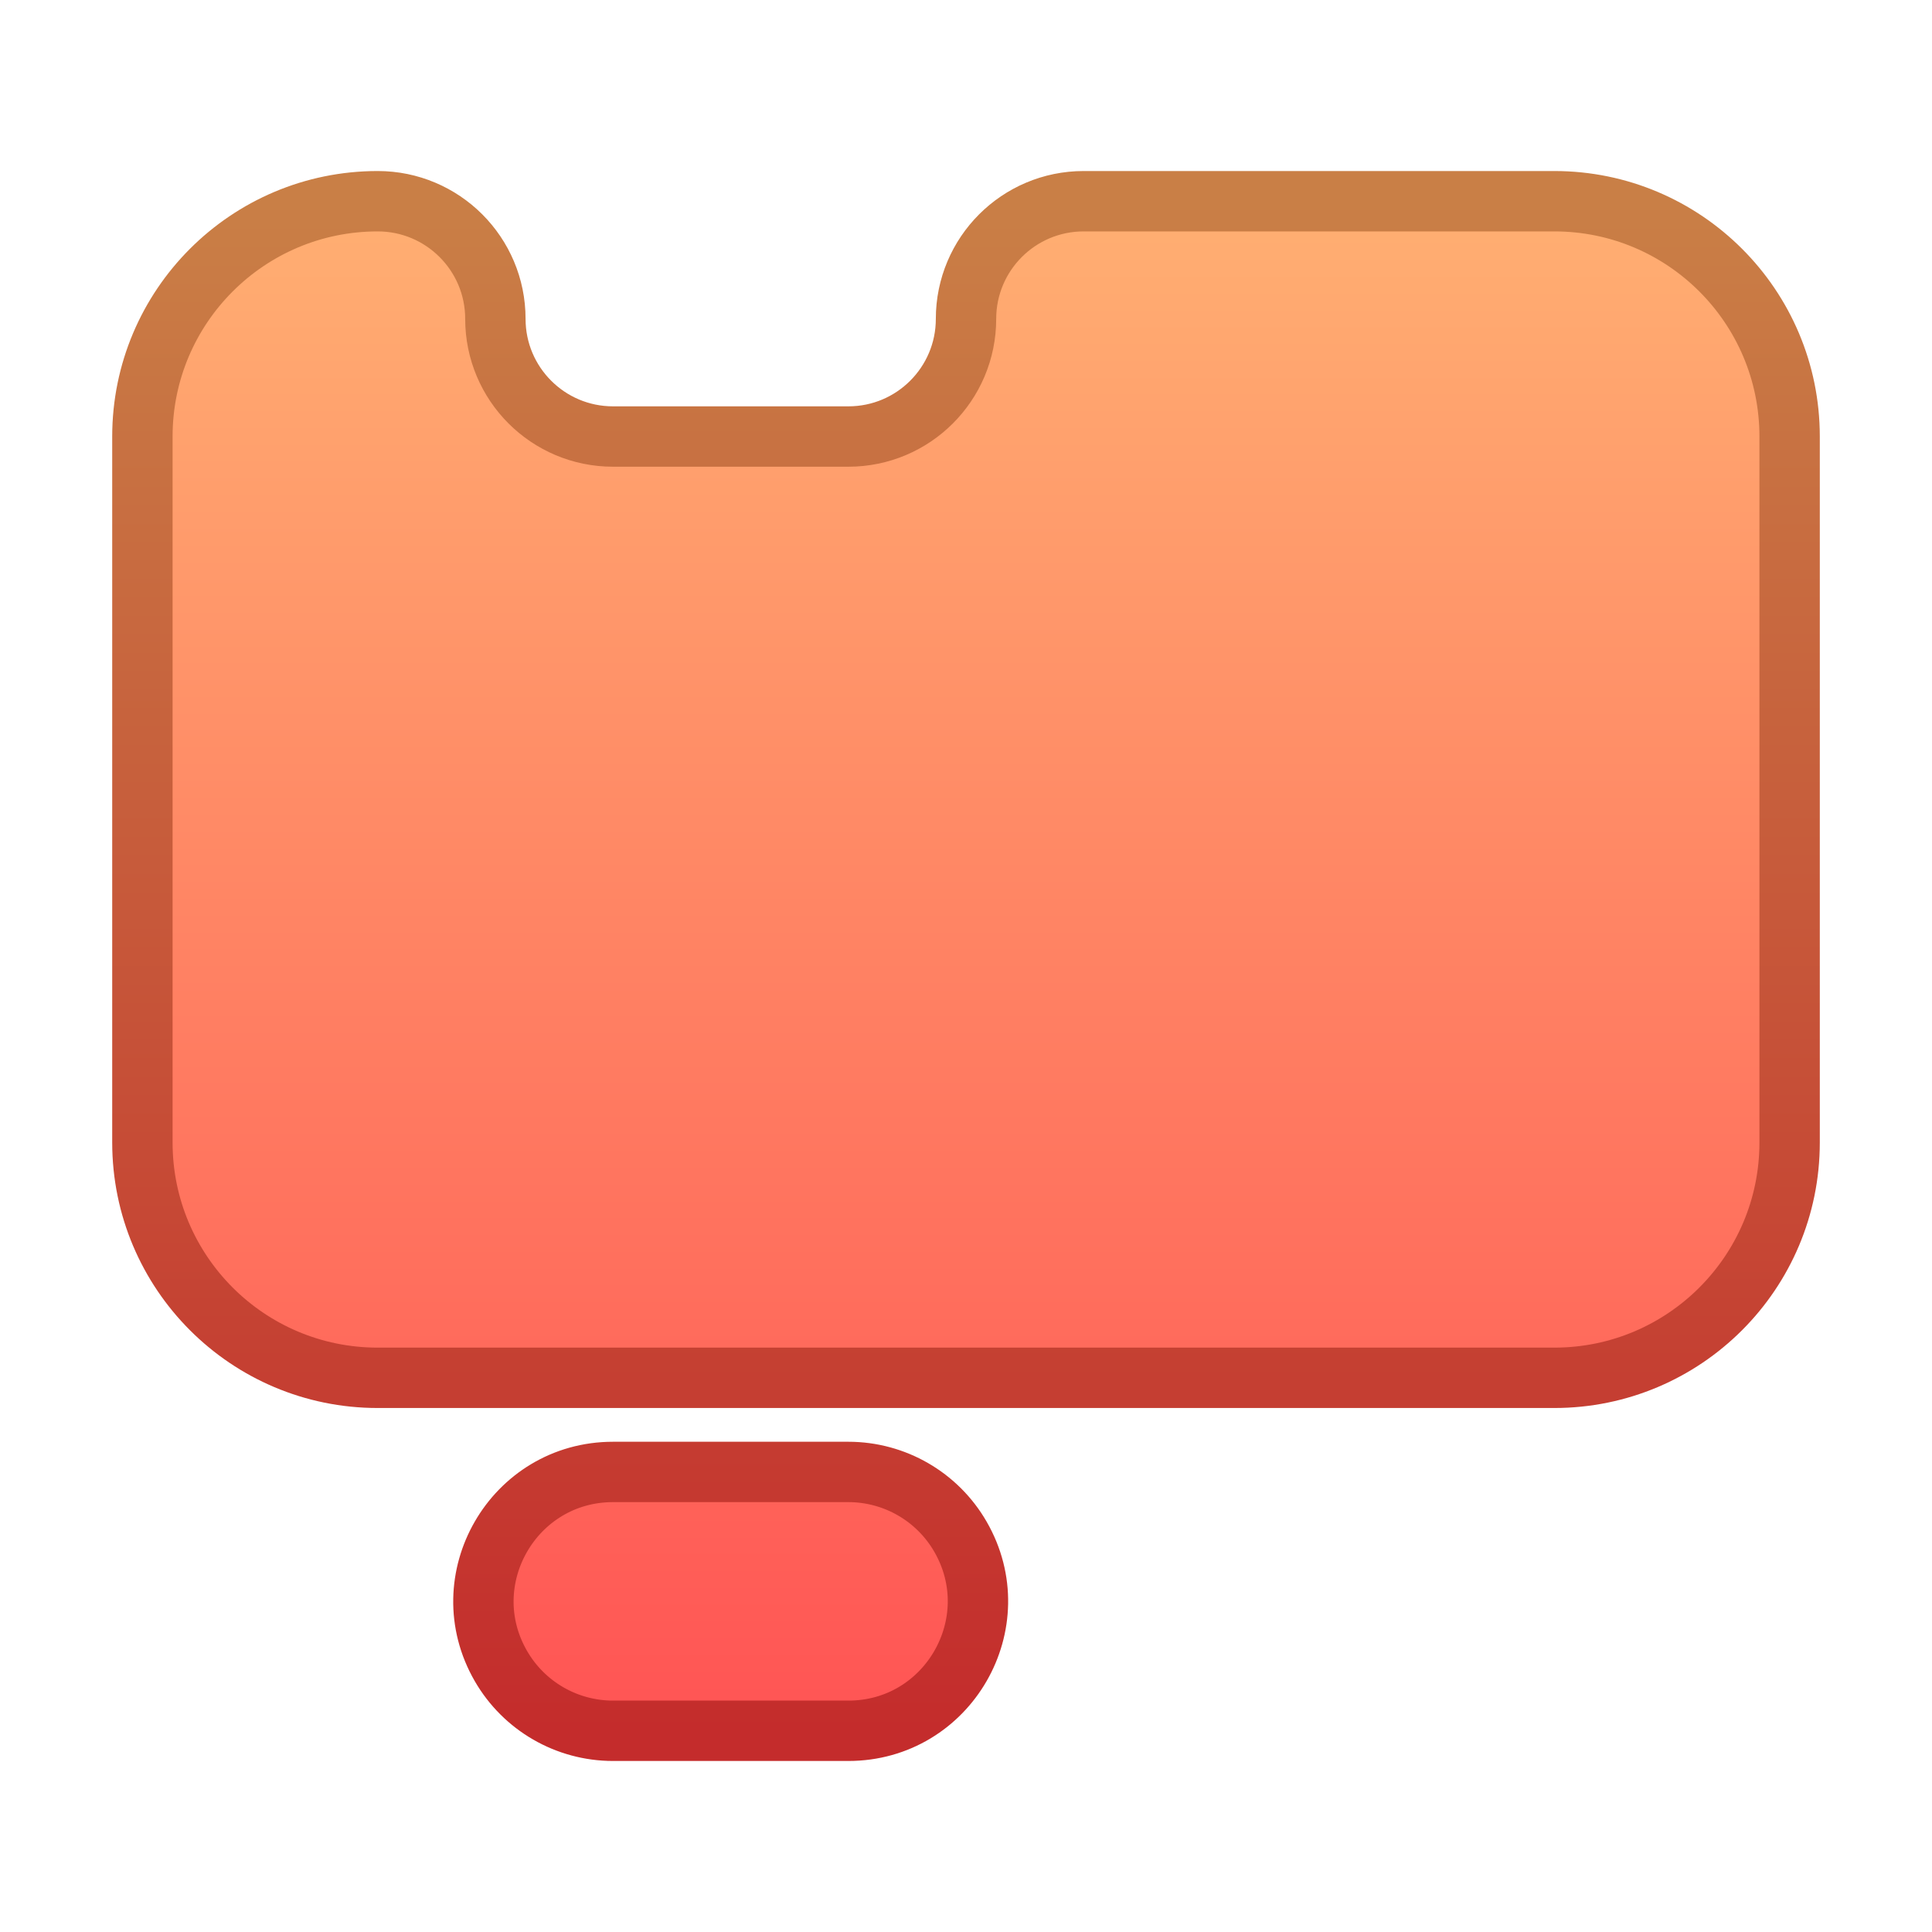
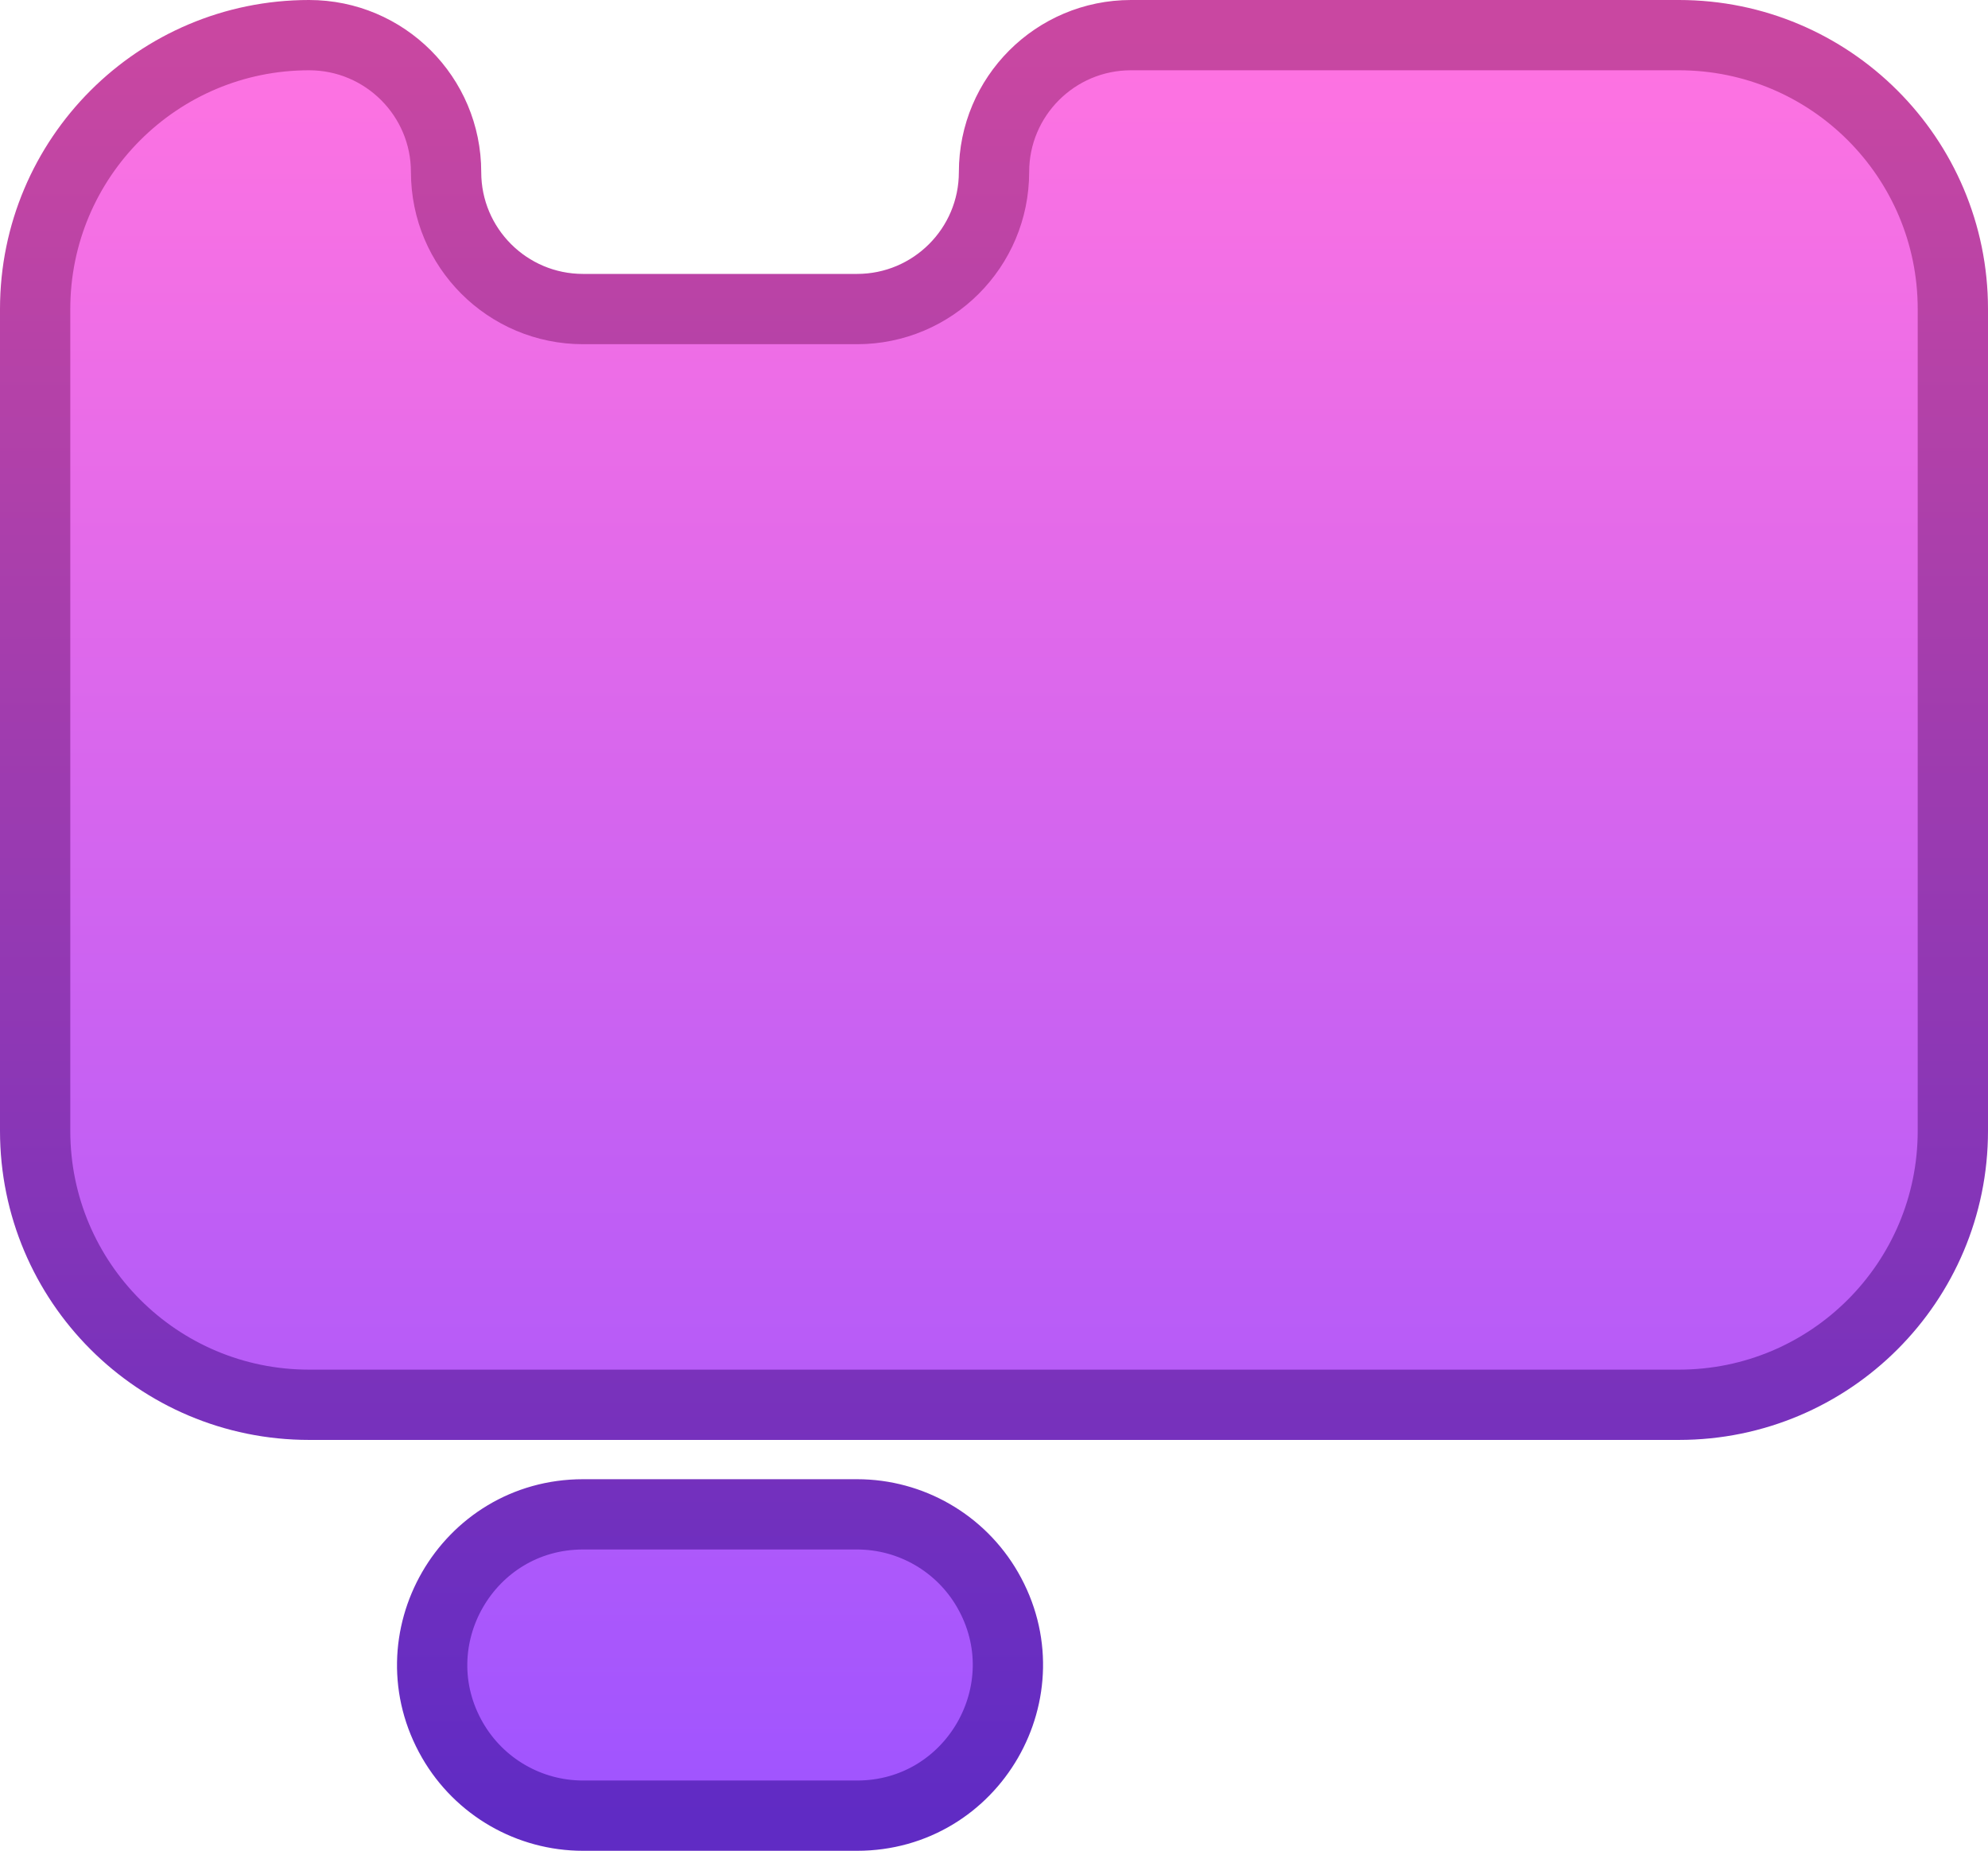
- <svg xmlns="http://www.w3.org/2000/svg" viewBox="0 0 128 128">
+ <svg xmlns="http://www.w3.org/2000/svg" version="1.1" width="113.133" height="105.338" viewBox="0,0,113.133,105.338">
  <defs>
-     <linearGradient gradientUnits="userSpaceOnUse" x1="64.001" y1="13.331" x2="64.001" y2="114.669" id="gradient-0">
-       <stop offset="0" style="stop-color: rgb(255, 175, 114);" />
-       <stop offset="1" style="stop-color: rgb(255, 84, 84);" />
+     <linearGradient x1="240.001" y1="129.331" x2="240.001" y2="230.669" gradientUnits="userSpaceOnUse" id="color-1">
+       <stop offset="0" stop-color="#ff73e1" />
+       <stop offset="1" stop-color="#9f54ff" />
    </linearGradient>
-     <linearGradient gradientUnits="userSpaceOnUse" x1="64.001" y1="13.331" x2="64.001" y2="114.669" id="gradient-1">
-       <stop offset="0" style="stop-color: rgb(201, 127, 70);" />
-       <stop offset="1" style="stop-color: rgb(196, 44, 44);" />
+     <linearGradient x1="240.001" y1="129.331" x2="240.001" y2="230.669" gradientUnits="userSpaceOnUse" id="color-2">
+       <stop offset="0" stop-color="#c947a1" />
+       <stop offset="1" stop-color="#602bc4" />
    </linearGradient>
  </defs>
-   <path style="fill: url('#gradient-0'); stroke: url('#gradient-1'); stroke-width: 4px; paint-order: fill;" d="M 25.024 13.331 C 16.414 13.331 9.434 20.311 9.434 28.921 L 9.434 75.694 C 9.434 84.303 16.414 91.284 25.024 91.284 L 102.977 91.284 C 111.587 91.284 118.567 84.303 118.567 75.694 L 118.567 28.921 C 118.567 20.311 111.587 13.331 102.977 13.331 L 71.796 13.331 C 67.491 13.331 64.001 16.821 64.001 21.126 C 64.001 25.432 60.511 28.921 56.206 28.921 L 40.615 28.921 C 36.31 28.921 32.82 25.432 32.82 21.126 C 32.82 16.821 29.33 13.331 25.024 13.331 M 40.615 114.669 L 56.206 114.669 C 62.806 114.669 66.931 107.524 63.631 101.808 C 62.1 99.154 59.269 97.52 56.206 97.52 L 40.615 97.52 C 34.014 97.52 29.888 104.666 33.188 110.382 C 34.721 113.036 37.551 114.669 40.615 114.669" />
+   <g transform="translate(-183.434,-127.331)">
+     <g fill="url(#color-1)" stroke="url(#color-2)" stroke-width="4" stroke-miterlimit="10">
+       <path d="M201.024,129.331c4.306,0 7.796,3.49 7.796,7.795c0,4.306 3.49,7.795 7.795,7.795h15.591c4.305,0 7.795,-3.489 7.795,-7.795c0,-4.305 3.49,-7.795 7.795,-7.795h31.181c8.61,0 15.59,6.98 15.59,15.59v46.773c0,8.609 -6.98,15.59 -15.59,15.59h-77.953c-8.61,0 -15.59,-6.981 -15.59,-15.59v-46.773c0,-8.61 6.98,-15.59 15.59,-15.59M216.615,230.669c-3.064,0 -5.894,-1.633 -7.427,-4.287c-3.3,-5.716 0.826,-12.862 7.427,-12.862h15.591c3.063,0 5.894,1.634 7.425,4.288c3.3,5.716 -0.825,12.861 -7.425,12.861h-15.591" />
+     </g>
+   </g>
</svg>
